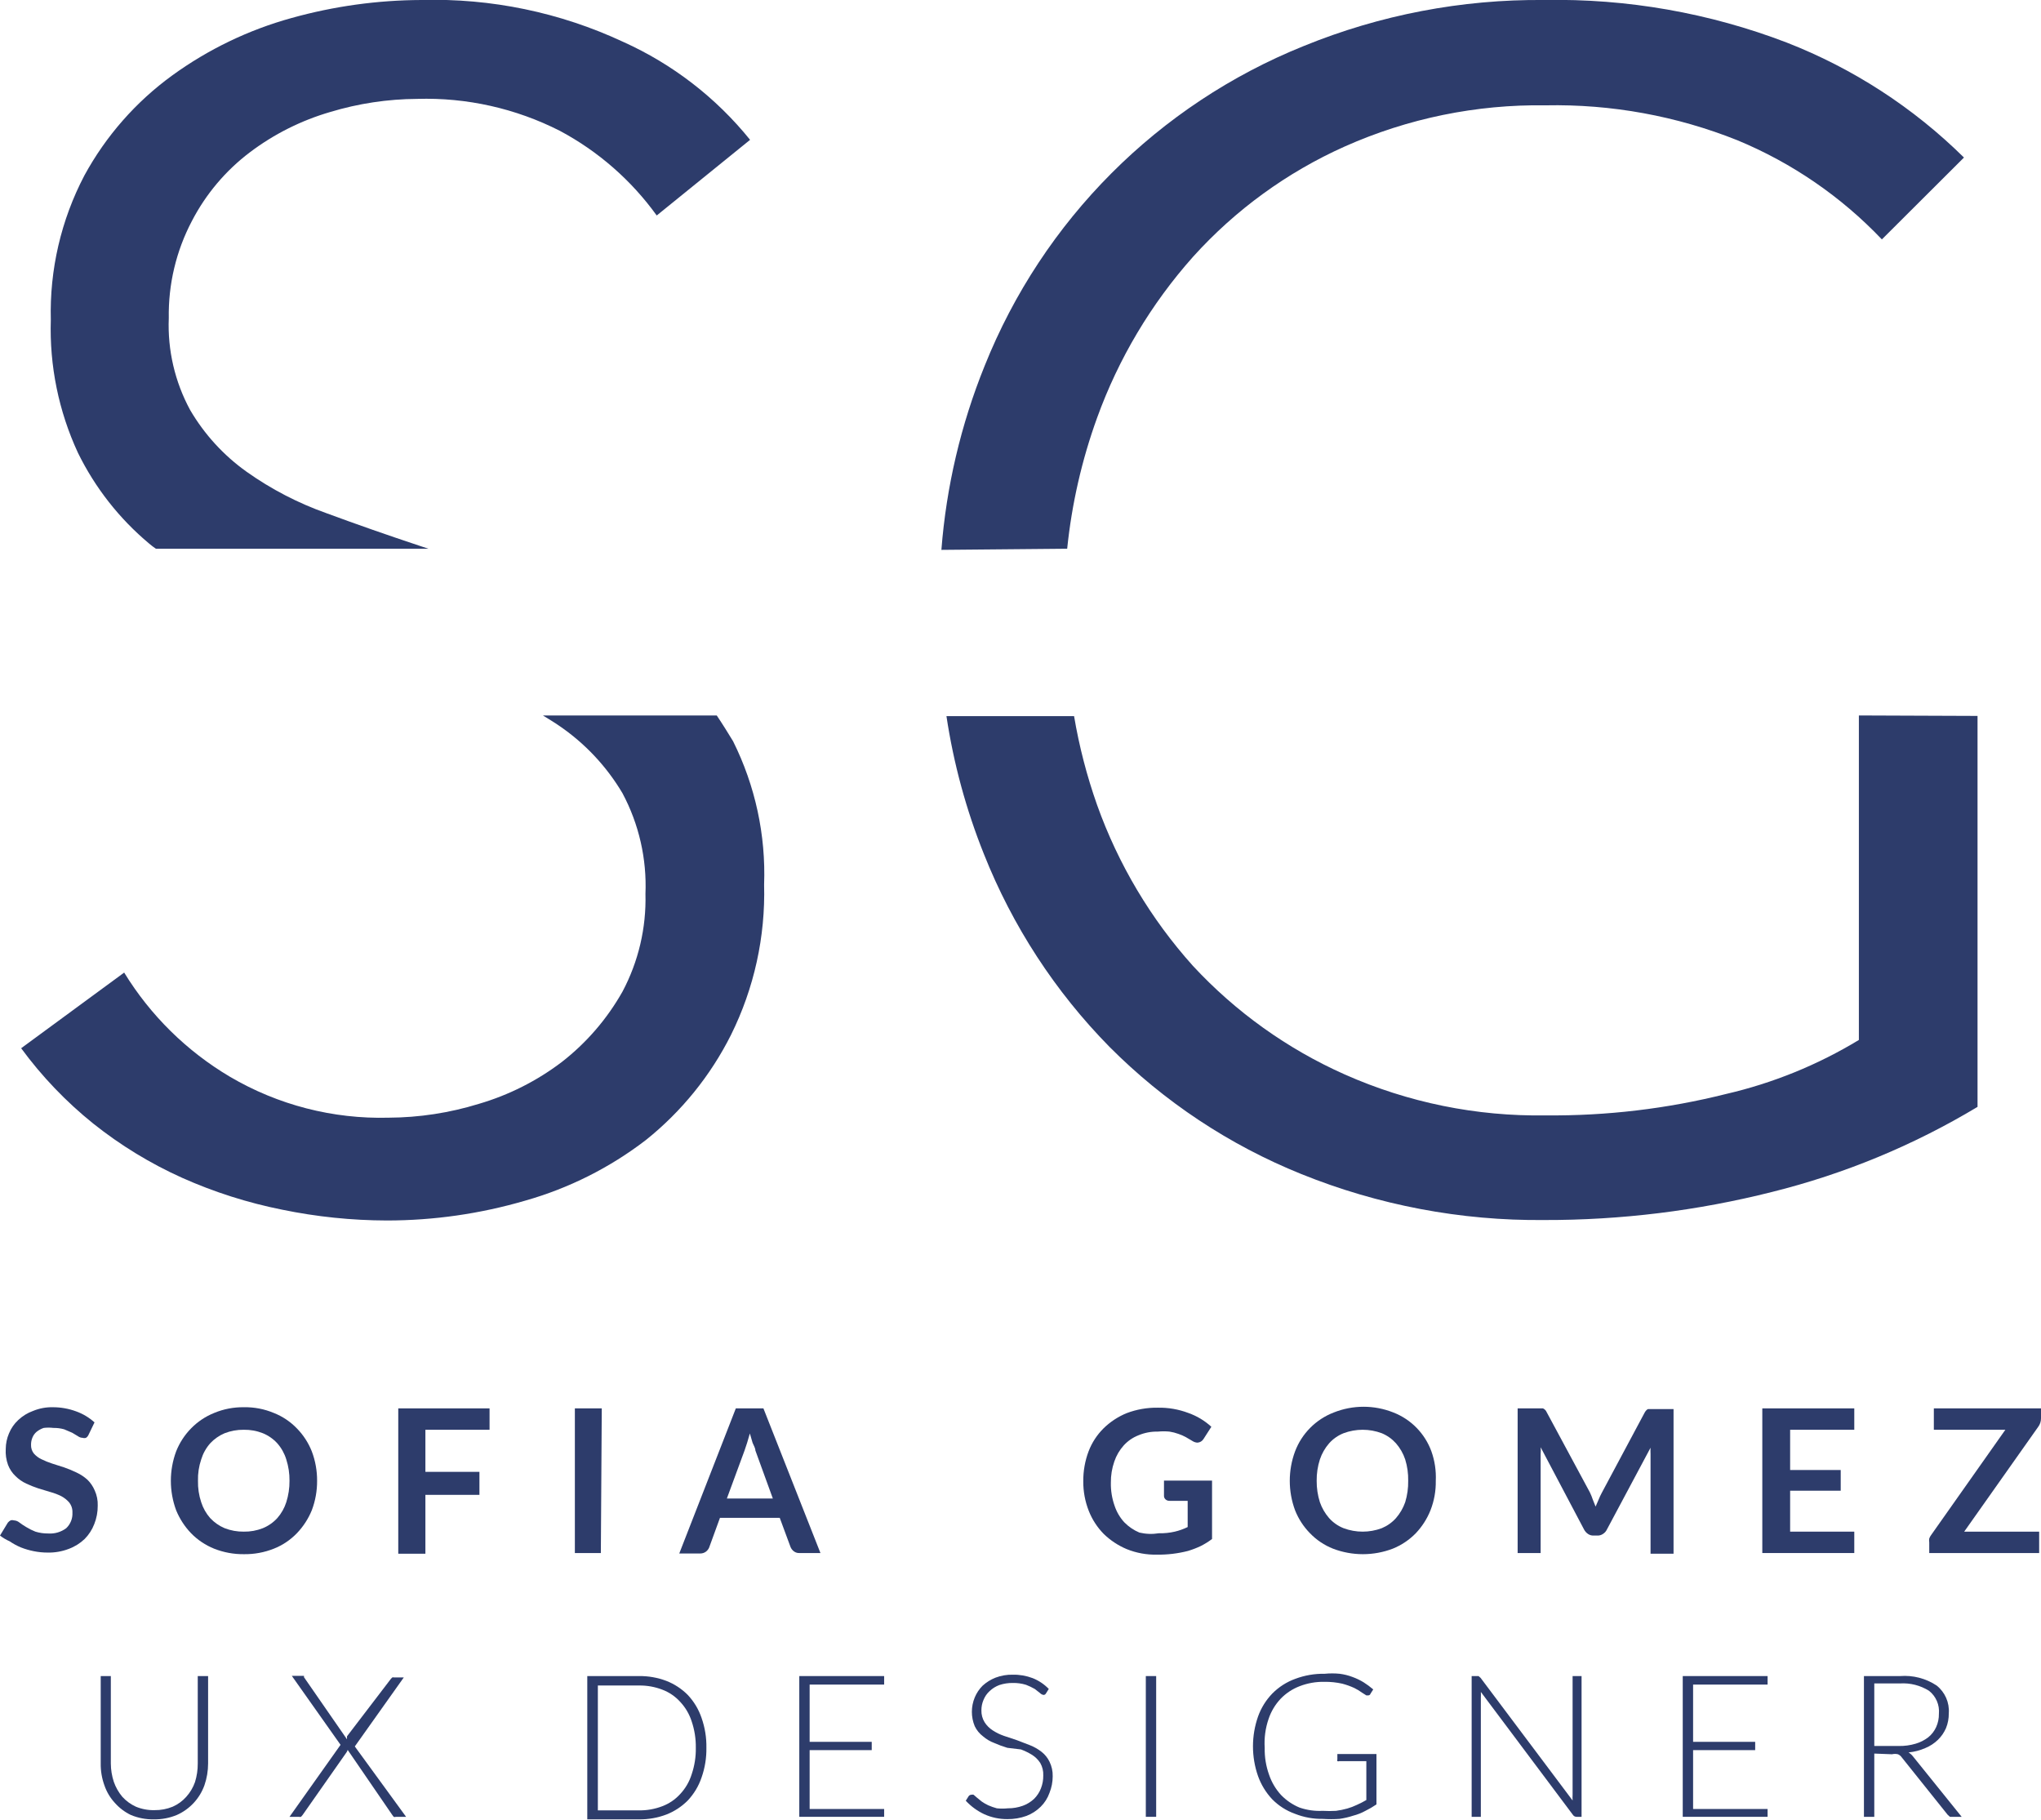
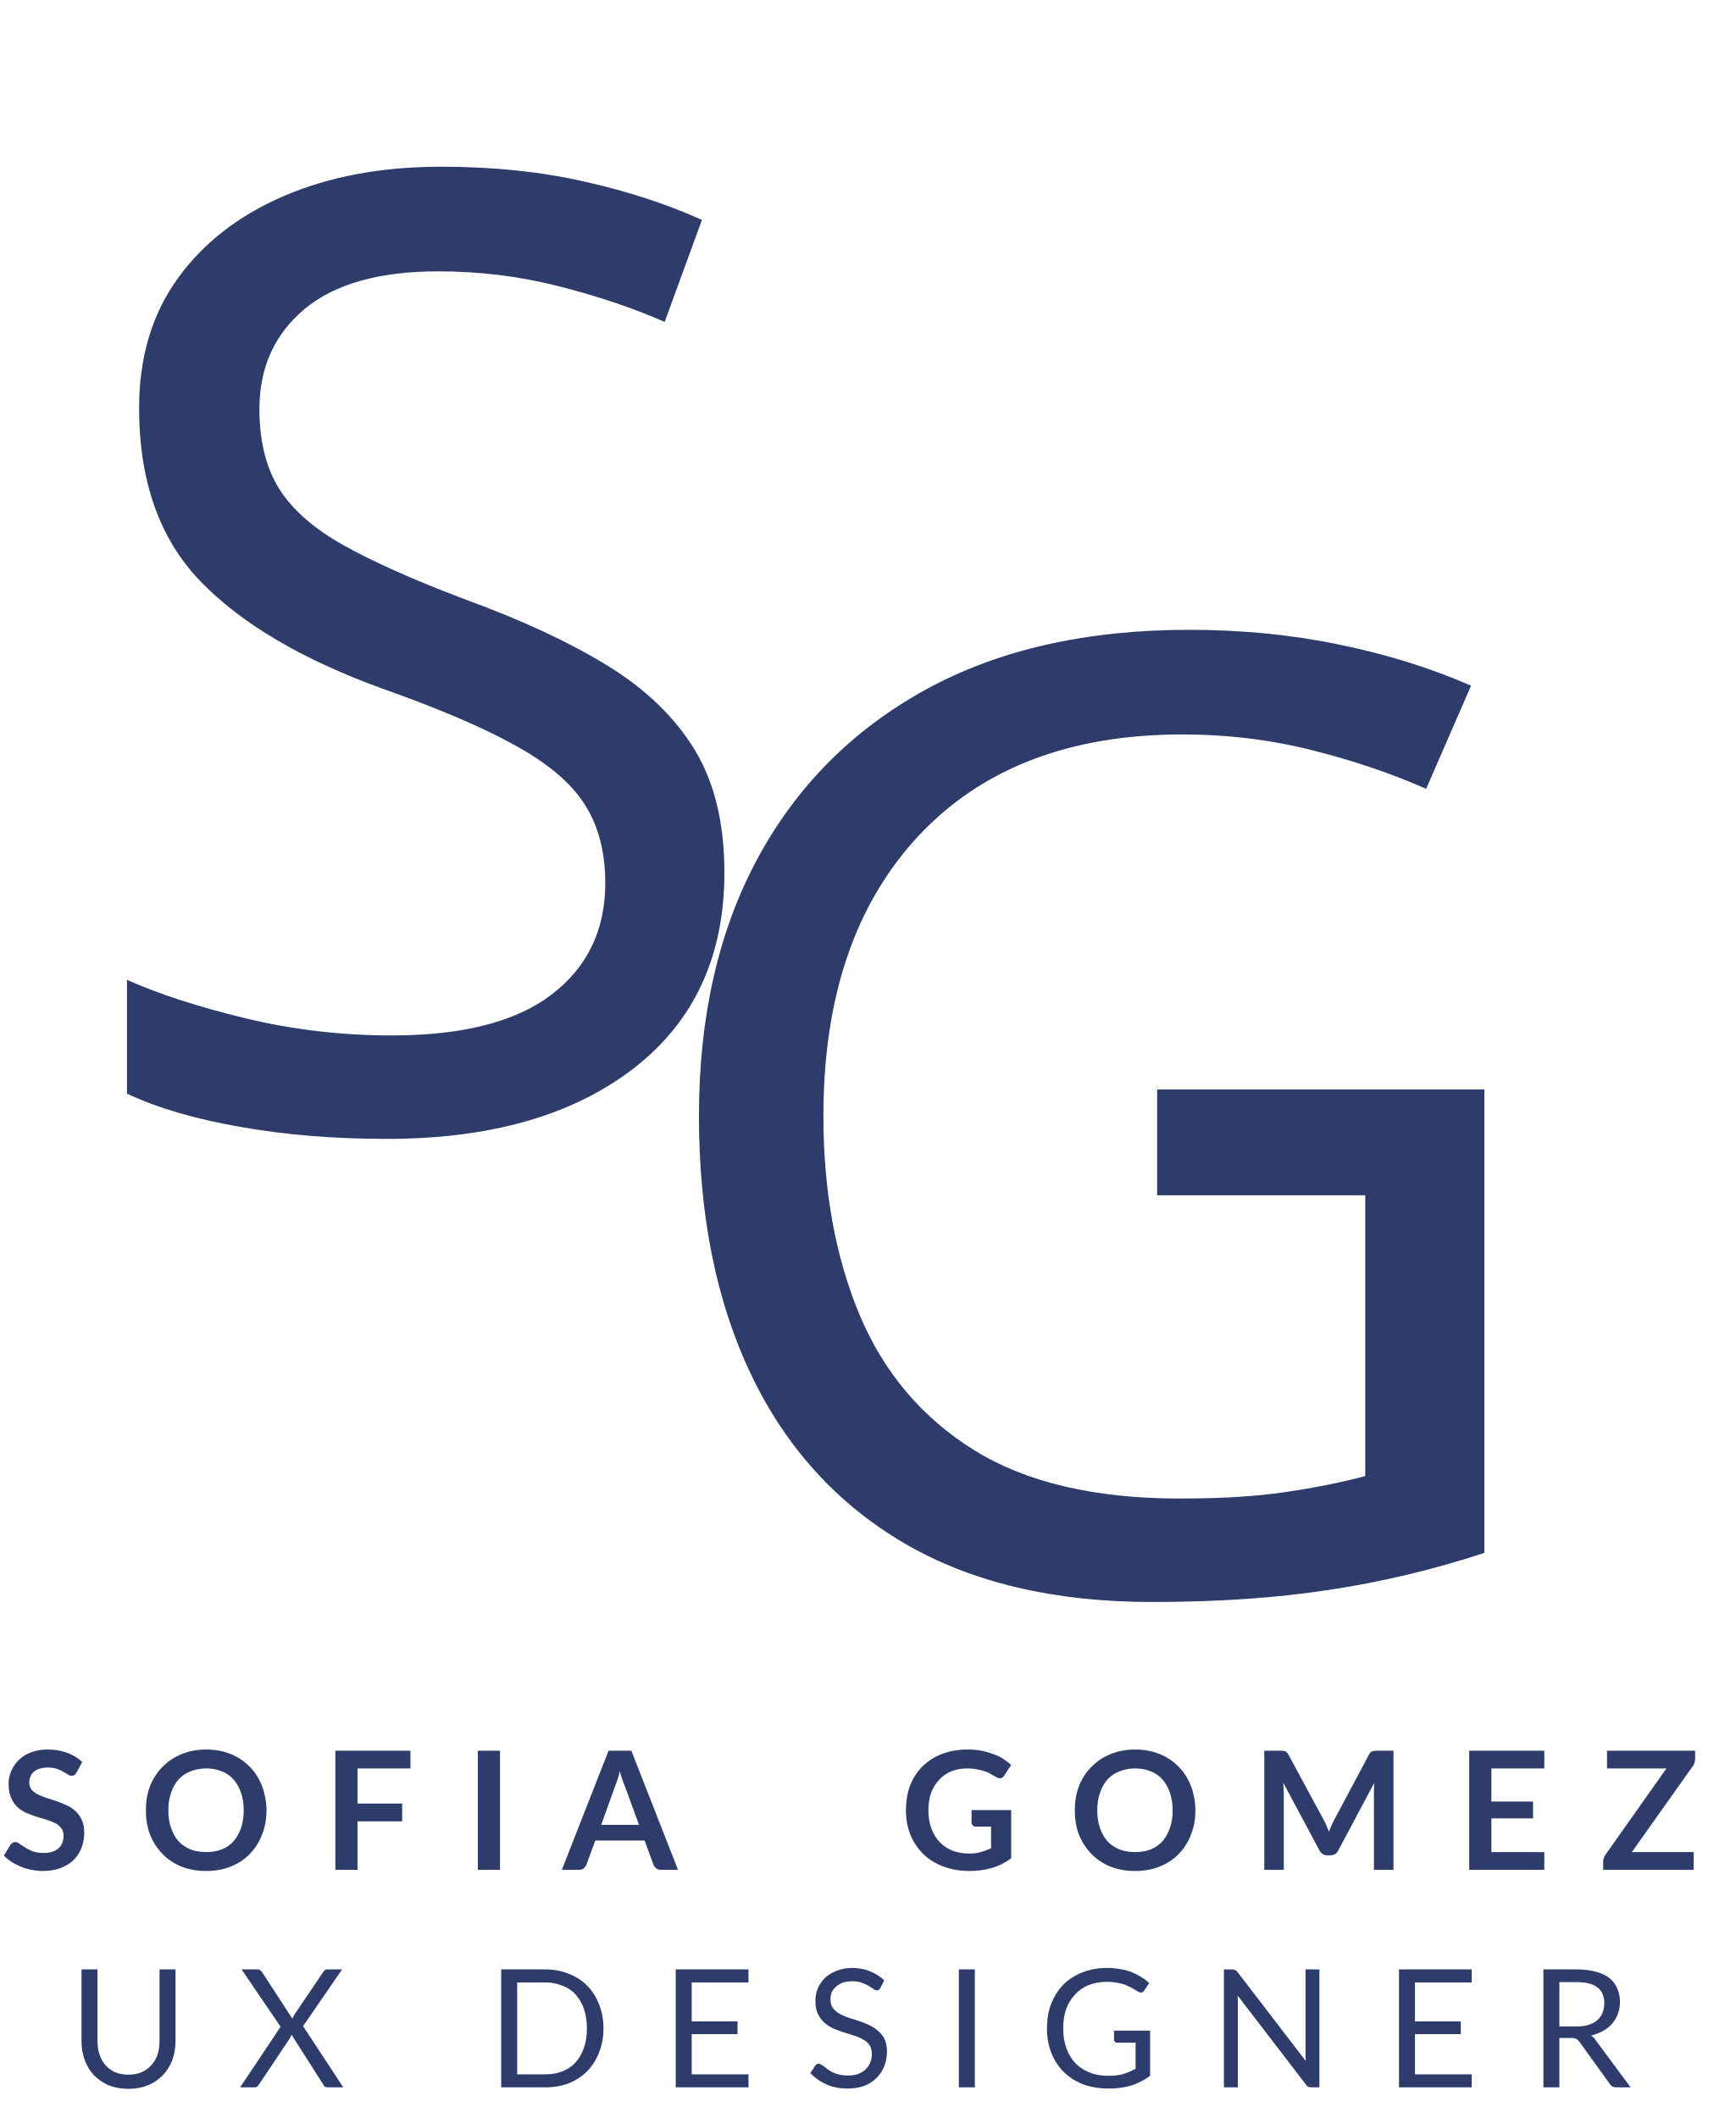
- <svg xmlns="http://www.w3.org/2000/svg" viewBox="0 0 88.76 79.11">
+ <svg xmlns="http://www.w3.org/2000/svg" viewBox="0 0 91.76 111.96">
  <defs>
-     <style>.cls-1{fill:#2d3c6b;}</style>
+     <style>.cls-1{font-size:70px;font-family:RedHatText-Regular, Red Hat Text;}.cls-1,.cls-2,.cls-3{fill:#2d3c6b;}.cls-2,.cls-3{font-size:8.7px;letter-spacing:0.3em;}.cls-2{font-family:Lato-Bold, Lato;font-weight:700;}.cls-3{font-family:Lato-Light, Lato;}</style>
  </defs>
  <g id="Layer_2" data-name="Layer 2">
    <g id="Layer_1-2" data-name="Layer 1">
-       <path class="cls-1" d="M46.41,23.86a23.88,23.88,0,0,1,1.3-5.69,21.55,21.55,0,0,1,4.17-7,19.72,19.72,0,0,1,6.6-4.8,20.69,20.69,0,0,1,8.74-1.79A21.31,21.31,0,0,1,75.56,6.1a18.38,18.38,0,0,1,6.28,4.31l3.57-3.56a22.72,22.72,0,0,0-7.71-5A28,28,0,0,0,67.15,0,27,27,0,0,0,56.7,2,25,25,0,0,0,42.82,15.91a26.88,26.88,0,0,0-1.88,8Z" />
-       <path class="cls-1" d="M80.84,31.11V45.22a19.71,19.71,0,0,1-5.78,2.35,31,31,0,0,1-7.84.93,20.69,20.69,0,0,1-8.74-1.78A20.2,20.2,0,0,1,51.88,42a21.06,21.06,0,0,1-4.17-7,23.14,23.14,0,0,1-1-3.86H41.16a26.84,26.84,0,0,0,1.63,6,25.22,25.22,0,0,0,5.46,8.38,24.92,24.92,0,0,0,8.34,5.53,27.47,27.47,0,0,0,10.56,2,40.09,40.09,0,0,0,9.91-1.22A32.64,32.64,0,0,0,86,48.13v-17Z" />
-       <path class="cls-1" d="M3.85,62.39a.29.29,0,0,1-.11.13.24.24,0,0,1-.15,0,.35.35,0,0,1-.2-.07l-.25-.15-.35-.15a1.63,1.63,0,0,0-.47-.06,1.73,1.73,0,0,0-.42,0,1,1,0,0,0-.31.17.64.64,0,0,0-.18.25.79.79,0,0,0-.06.32.57.57,0,0,0,.12.37,1,1,0,0,0,.33.25,3.53,3.53,0,0,0,.47.19l.53.17a4.93,4.93,0,0,1,.53.22,1.92,1.92,0,0,1,.47.31,1.45,1.45,0,0,1,.32.47,1.47,1.47,0,0,1,.13.66,2.11,2.11,0,0,1-.15.8,1.87,1.87,0,0,1-.42.65,2,2,0,0,1-.69.43,2.43,2.43,0,0,1-.92.16,3.05,3.05,0,0,1-.6-.06,3.19,3.19,0,0,1-.55-.16,2.65,2.65,0,0,1-.5-.27A2,2,0,0,1,0,66.77l.34-.56a.4.4,0,0,1,.12-.1.23.23,0,0,1,.14,0,.4.4,0,0,1,.24.09,3.11,3.11,0,0,0,.3.2,2.48,2.48,0,0,0,.4.2,1.84,1.84,0,0,0,.56.08,1.17,1.17,0,0,0,.78-.23.87.87,0,0,0,.27-.68A.66.66,0,0,0,3,65.32a1.23,1.23,0,0,0-.33-.26,2.56,2.56,0,0,0-.47-.18l-.53-.16a4.87,4.87,0,0,1-.53-.21,1.65,1.65,0,0,1-.46-.32,1.32,1.32,0,0,1-.33-.49A1.72,1.72,0,0,1,.25,63a1.75,1.75,0,0,1,.14-.67,1.63,1.63,0,0,1,.4-.58,1.84,1.84,0,0,1,.65-.4,2.14,2.14,0,0,1,.87-.16,2.9,2.9,0,0,1,1,.18,2.37,2.37,0,0,1,.8.48Z" />
-       <path class="cls-1" d="M13.79,64.39a3.55,3.55,0,0,1-.23,1.28,3.18,3.18,0,0,1-.65,1,2.84,2.84,0,0,1-1,.67,3.38,3.38,0,0,1-1.3.24,3.42,3.42,0,0,1-1.3-.24,2.93,2.93,0,0,1-1-.67,3.18,3.18,0,0,1-.65-1,3.68,3.68,0,0,1,0-2.56,3,3,0,0,1,.65-1,2.93,2.93,0,0,1,1-.67,3.24,3.24,0,0,1,1.3-.25,3.21,3.21,0,0,1,1.3.25,2.84,2.84,0,0,1,1,.67,3,3,0,0,1,.65,1A3.55,3.55,0,0,1,13.79,64.39Zm-1.2,0a2.93,2.93,0,0,0-.14-.93,1.9,1.9,0,0,0-.39-.7,1.75,1.75,0,0,0-.63-.44,2.16,2.16,0,0,0-.83-.15,2.23,2.23,0,0,0-.83.15,1.84,1.84,0,0,0-.63.44,1.9,1.9,0,0,0-.39.7,2.67,2.67,0,0,0-.14.93,2.75,2.75,0,0,0,.14.93,1.94,1.94,0,0,0,.39.69,1.84,1.84,0,0,0,.63.44,2.23,2.23,0,0,0,.83.15,2.16,2.16,0,0,0,.83-.15,1.75,1.75,0,0,0,.63-.44,1.94,1.94,0,0,0,.39-.69A3,3,0,0,0,12.59,64.39Z" />
-       <path class="cls-1" d="M21.29,61.24v.93H18.5V64h2.35V65H18.5v2.56H17.32V61.24Z" />
-       <path class="cls-1" d="M26.13,67.53H25V61.24h1.17Z" />
-       <path class="cls-1" d="M35.68,67.53h-.9a.37.37,0,0,1-.25-.07.45.45,0,0,1-.15-.19L33.91,66h-2.6l-.47,1.29a.44.44,0,0,1-.14.18.41.41,0,0,1-.25.08h-.91L32,61.24h1.2Zm-4.07-2.37h2l-.76-2.09c0-.1-.07-.21-.12-.33l-.12-.41-.12.41-.11.33Z" />
-       <path class="cls-1" d="M50.4,66.67a2.77,2.77,0,0,0,.69-.07,2.66,2.66,0,0,0,.56-.2V65.26h-.79a.24.24,0,0,1-.18-.07.2.2,0,0,1-.06-.15v-.66h2.09v2.54a3.21,3.21,0,0,1-.5.31,3.93,3.93,0,0,1-.55.21,5.14,5.14,0,0,1-1.35.16A3.3,3.3,0,0,1,49,67.36a3.22,3.22,0,0,1-1-.66,3,3,0,0,1-.65-1,3.44,3.44,0,0,1-.24-1.29,3.62,3.62,0,0,1,.23-1.3,2.83,2.83,0,0,1,.65-1,3.14,3.14,0,0,1,1-.66,3.66,3.66,0,0,1,1.36-.24,3.56,3.56,0,0,1,1.33.23,2.9,2.9,0,0,1,1,.6l-.34.53a.33.33,0,0,1-.27.16.44.44,0,0,1-.21-.07l-.29-.17a1.92,1.92,0,0,0-.32-.14,2,2,0,0,0-.39-.1,2.64,2.64,0,0,0-.51,0,2.06,2.06,0,0,0-.84.16,1.7,1.7,0,0,0-.64.44,2,2,0,0,0-.41.7,2.69,2.69,0,0,0-.15.92,2.84,2.84,0,0,0,.16,1,2,2,0,0,0,.42.72,2,2,0,0,0,.66.45A2.18,2.18,0,0,0,50.4,66.67Z" />
-       <path class="cls-1" d="M62.44,64.39a3.35,3.35,0,0,1-.23,1.28,3.15,3.15,0,0,1-.64,1,2.93,2.93,0,0,1-1,.67,3.64,3.64,0,0,1-2.6,0,2.84,2.84,0,0,1-1-.67,3,3,0,0,1-.65-1,3.68,3.68,0,0,1,0-2.56A2.92,2.92,0,0,1,58,61.42a3.5,3.5,0,0,1,2.6,0,2.87,2.87,0,0,1,1.65,1.69A3.35,3.35,0,0,1,62.44,64.39Zm-1.2,0a2.94,2.94,0,0,0-.13-.93,2.07,2.07,0,0,0-.4-.7,1.71,1.71,0,0,0-.62-.44,2.37,2.37,0,0,0-1.66,0,1.67,1.67,0,0,0-.63.44,2.07,2.07,0,0,0-.4.7,2.93,2.93,0,0,0-.14.93,3,3,0,0,0,.14.93,2.12,2.12,0,0,0,.4.69,1.67,1.67,0,0,0,.63.44,2.37,2.37,0,0,0,1.66,0,1.71,1.71,0,0,0,.62-.44,2.12,2.12,0,0,0,.4-.69A3,3,0,0,0,61.24,64.39Z" />
-       <path class="cls-1" d="M69.27,65.21l.12.3.13-.3a2.75,2.75,0,0,1,.14-.3l1.86-3.48a.43.43,0,0,1,.07-.1.21.21,0,0,1,.08-.06l.11,0h1v6.29h-1V63.47c0-.08,0-.16,0-.25a2.45,2.45,0,0,1,0-.27l-1.9,3.56a.45.45,0,0,1-.17.19.4.4,0,0,1-.24.07h-.17a.4.4,0,0,1-.24-.07.53.53,0,0,1-.17-.19L67,62.93a1.43,1.43,0,0,1,0,.29c0,.09,0,.17,0,.25v4.06H66V61.24h1l.1,0a.24.24,0,0,1,.09.06.26.26,0,0,1,.07.1l1.88,3.49A2.59,2.59,0,0,1,69.27,65.21Z" />
-       <path class="cls-1" d="M80.64,61.24v.93H77.85v1.75h2.2v.9h-2.2V66.6h2.79v.93h-4V61.24Z" />
-       <path class="cls-1" d="M88.76,61.24v.43a.61.61,0,0,1-.12.37L85.42,66.6h3.26v.93H83.9v-.46a.51.51,0,0,1,0-.17.55.55,0,0,1,.08-.15l3.23-4.58H84.1v-.93Z" />
-       <path class="cls-1" d="M6.72,78.71a2,2,0,0,0,.79-.15,1.7,1.7,0,0,0,.59-.43,1.88,1.88,0,0,0,.38-.64,2.64,2.64,0,0,0,.12-.81v-3.8h.45v3.8a2.91,2.91,0,0,1-.16.95,2.24,2.24,0,0,1-1.2,1.29,2.5,2.5,0,0,1-1,.19,2.47,2.47,0,0,1-1-.19A2.2,2.2,0,0,1,5,78.4a2.14,2.14,0,0,1-.46-.77,2.67,2.67,0,0,1-.16-.95v-3.8h.44v3.8a2.58,2.58,0,0,0,.13.8,2.08,2.08,0,0,0,.37.65,1.83,1.83,0,0,0,.59.43A2,2,0,0,0,6.72,78.71Z" />
-       <path class="cls-1" d="M14.81,75.87l-2.12-3h.44l.09,0,0,.06,1.87,2.7,0-.07a.21.21,0,0,1,0-.06L17,73l.06-.06a.09.09,0,0,1,.07,0h.43l-2.13,3L17.66,79h-.44a.13.13,0,0,1-.1,0l-.06-.08-1.94-2.83a.34.34,0,0,1-.06.12l-1.9,2.71-.07.08A.16.16,0,0,1,13,79h-.41Z" />
-       <path class="cls-1" d="M30.72,76a3.71,3.71,0,0,1-.21,1.29,2.74,2.74,0,0,1-.6,1,2.69,2.69,0,0,1-.93.61,3.23,3.23,0,0,1-1.19.21H25.54V72.88h2.25a3.23,3.23,0,0,1,1.19.21,2.69,2.69,0,0,1,.93.61,2.74,2.74,0,0,1,.6,1A3.7,3.7,0,0,1,30.72,76Zm-.46,0a3.43,3.43,0,0,0-.18-1.15,2.25,2.25,0,0,0-.5-.85,2,2,0,0,0-.78-.53,2.71,2.71,0,0,0-1-.18H26v5.43h1.8a2.71,2.71,0,0,0,1-.18,2,2,0,0,0,.78-.53,2.22,2.22,0,0,0,.5-.86A3.39,3.39,0,0,0,30.26,76Z" />
-       <path class="cls-1" d="M38.45,72.88v.37H35.21v2.49h2.7v.36h-2.7v2.56h3.24V79H34.76V72.88Z" />
-       <path class="cls-1" d="M45.49,73.63a.12.12,0,0,1-.11.07.28.28,0,0,1-.15-.08L45,73.44a2.74,2.74,0,0,0-.38-.18,1.82,1.82,0,0,0-.57-.08,1.78,1.78,0,0,0-.59.09,1.25,1.25,0,0,0-.42.26,1.05,1.05,0,0,0-.27.39,1.13,1.13,0,0,0-.09.45.94.94,0,0,0,.14.52,1.17,1.17,0,0,0,.35.35,2.23,2.23,0,0,0,.49.24l.57.19.57.22a2,2,0,0,1,.49.28,1.21,1.21,0,0,1,.35.43,1.35,1.35,0,0,1,.14.64,1.92,1.92,0,0,1-.14.72,1.58,1.58,0,0,1-.38.6,1.79,1.79,0,0,1-.62.4,2.37,2.37,0,0,1-.83.14,2.4,2.4,0,0,1-1-.21A2.59,2.59,0,0,1,42,78.3l.12-.19a.15.15,0,0,1,.12-.07.19.19,0,0,1,.1,0l.15.13.21.17a1.87,1.87,0,0,0,.28.16,2.64,2.64,0,0,0,.37.13,2.28,2.28,0,0,0,.48,0,1.88,1.88,0,0,0,.65-.11,1.44,1.44,0,0,0,.49-.3,1.31,1.31,0,0,0,.3-.46,1.47,1.47,0,0,0,.1-.56,1,1,0,0,0-.13-.54,1.17,1.17,0,0,0-.35-.35,2.79,2.79,0,0,0-.49-.24L43.81,76a4.79,4.79,0,0,1-.57-.21,1.59,1.59,0,0,1-.49-.29,1.2,1.2,0,0,1-.36-.44,1.63,1.63,0,0,1,0-1.25,1.57,1.57,0,0,1,.34-.51,1.84,1.84,0,0,1,.56-.35,2,2,0,0,1,.76-.13,2.31,2.31,0,0,1,.86.15,2,2,0,0,1,.7.47Z" />
-       <path class="cls-1" d="M50.28,79h-.45V72.88h.45Z" />
-       <path class="cls-1" d="M57.52,78.74a5.09,5.09,0,0,0,.58,0,3.54,3.54,0,0,0,.49-.1,2.61,2.61,0,0,0,.42-.16,4,4,0,0,0,.41-.21V76.58H58.24a.1.1,0,0,1-.08,0,.08.08,0,0,1,0-.07v-.24h1.7v2.19a3.77,3.77,0,0,1-.48.28,2.25,2.25,0,0,1-.53.21,3.52,3.52,0,0,1-.6.14,5.39,5.39,0,0,1-.72,0,3.14,3.14,0,0,1-1.21-.22,2.62,2.62,0,0,1-1-.64,2.91,2.91,0,0,1-.61-1,3.92,3.92,0,0,1,0-2.59,2.78,2.78,0,0,1,.62-1,2.69,2.69,0,0,1,1-.64,3.47,3.47,0,0,1,1.28-.22,3.3,3.3,0,0,1,.65,0,2.42,2.42,0,0,1,.56.14,2.65,2.65,0,0,1,.48.23,3.77,3.77,0,0,1,.42.31l-.12.19a.1.1,0,0,1-.1.07l-.08,0-.19-.12a2.18,2.18,0,0,0-.33-.2,3.18,3.18,0,0,0-.53-.19,3.37,3.37,0,0,0-.77-.08,2.85,2.85,0,0,0-1.08.19,2.28,2.28,0,0,0-.83.55,2.38,2.38,0,0,0-.52.87A3.23,3.23,0,0,0,55,76a3.26,3.26,0,0,0,.19,1.17,2.48,2.48,0,0,0,.52.88,2.38,2.38,0,0,0,.81.55A2.68,2.68,0,0,0,57.52,78.74Z" />
-       <path class="cls-1" d="M64.31,72.89l.08.07,4,5.33a2.09,2.09,0,0,1,0-.25V72.88h.39V79h-.22a.19.19,0,0,1-.16-.09l-4-5.34a2.29,2.29,0,0,1,0,.25V79H64V72.88h.31Z" />
-       <path class="cls-1" d="M76.87,72.88v.37H73.63v2.49h2.7v.36h-2.7v2.56h3.24V79H73.18V72.88Z" />
-       <path class="cls-1" d="M81.51,76.25V79h-.45V72.88h1.57a2.52,2.52,0,0,1,1.59.41,1.41,1.41,0,0,1,.53,1.21,1.66,1.66,0,0,1-.12.64,1.6,1.6,0,0,1-.35.51,1.75,1.75,0,0,1-.55.36,2.37,2.37,0,0,1-.73.19.75.75,0,0,1,.19.17L85.31,79h-.39l-.12,0-.1-.09-2-2.5a.38.38,0,0,0-.16-.13.56.56,0,0,0-.26,0Zm0-.33h1.07a2.39,2.39,0,0,0,.73-.1,1.67,1.67,0,0,0,.55-.28,1.22,1.22,0,0,0,.34-.44,1.34,1.34,0,0,0,.12-.58,1.14,1.14,0,0,0-.43-1,2.13,2.13,0,0,0-1.26-.32H81.51Z" />
-       <path class="cls-1" d="M31.17,31.11H23.61c.24.15.48.29.71.45a9.26,9.26,0,0,1,2.75,2.93,8.55,8.55,0,0,1,1,4.38,8.57,8.57,0,0,1-1,4.25,10.26,10.26,0,0,1-2.64,3.06A11.15,11.15,0,0,1,20.82,48a13.53,13.53,0,0,1-3.92.6A12.93,12.93,0,0,1,10,46.82a13.4,13.4,0,0,1-4.6-4.53L.92,45.58a17.43,17.43,0,0,0,3.14,3.28,18.13,18.13,0,0,0,3.85,2.35,20.54,20.54,0,0,0,4.36,1.39,22.77,22.77,0,0,0,4.56.47,21.42,21.42,0,0,0,6-.86,15.59,15.59,0,0,0,5.26-2.64A13.74,13.74,0,0,0,31.79,45a13.86,13.86,0,0,0,1.44-6.53,12.93,12.93,0,0,0-1.35-6.24C31.66,31.87,31.42,31.48,31.17,31.11Z" />
-       <path class="cls-1" d="M6.49,23.64a3.15,3.15,0,0,0,.29.22H18.63l-.33-.11c-1.42-.47-2.79-.95-4.09-1.43a14.2,14.2,0,0,1-3.49-1.81,8.68,8.68,0,0,1-2.45-2.68,7.73,7.73,0,0,1-.93-4,8.75,8.75,0,0,1,1-4.21,8.85,8.85,0,0,1,2.53-3,10.81,10.81,0,0,1,3.49-1.75,13.34,13.34,0,0,1,3.78-.57,12.83,12.83,0,0,1,6.21,1.39,12.37,12.37,0,0,1,4.21,3.68l4.06-3.29A15,15,0,0,0,27.1,1.82,19.46,19.46,0,0,0,18.33,0a21.3,21.3,0,0,0-5.64.78,16.15,16.15,0,0,0-5.2,2.5A13.15,13.15,0,0,0,3.67,7.63a12.81,12.81,0,0,0-1.46,6.28,12.78,12.78,0,0,0,1.18,5.78A12.07,12.07,0,0,0,6.49,23.64Z" />
+       <text class="cls-1" transform="translate(3.15 59.5)">S</text>
+       <text class="cls-1" transform="translate(32.68 83.98)">G</text>
+       <text class="cls-2" transform="translate(0 98.84)">
+         <tspan xml:space="preserve">SOFIA  GOMEZ</tspan>
+       </text>
+       <text class="cls-3" transform="translate(3.59 110.34)">UX DESIGNER</text>
    </g>
  </g>
</svg>
